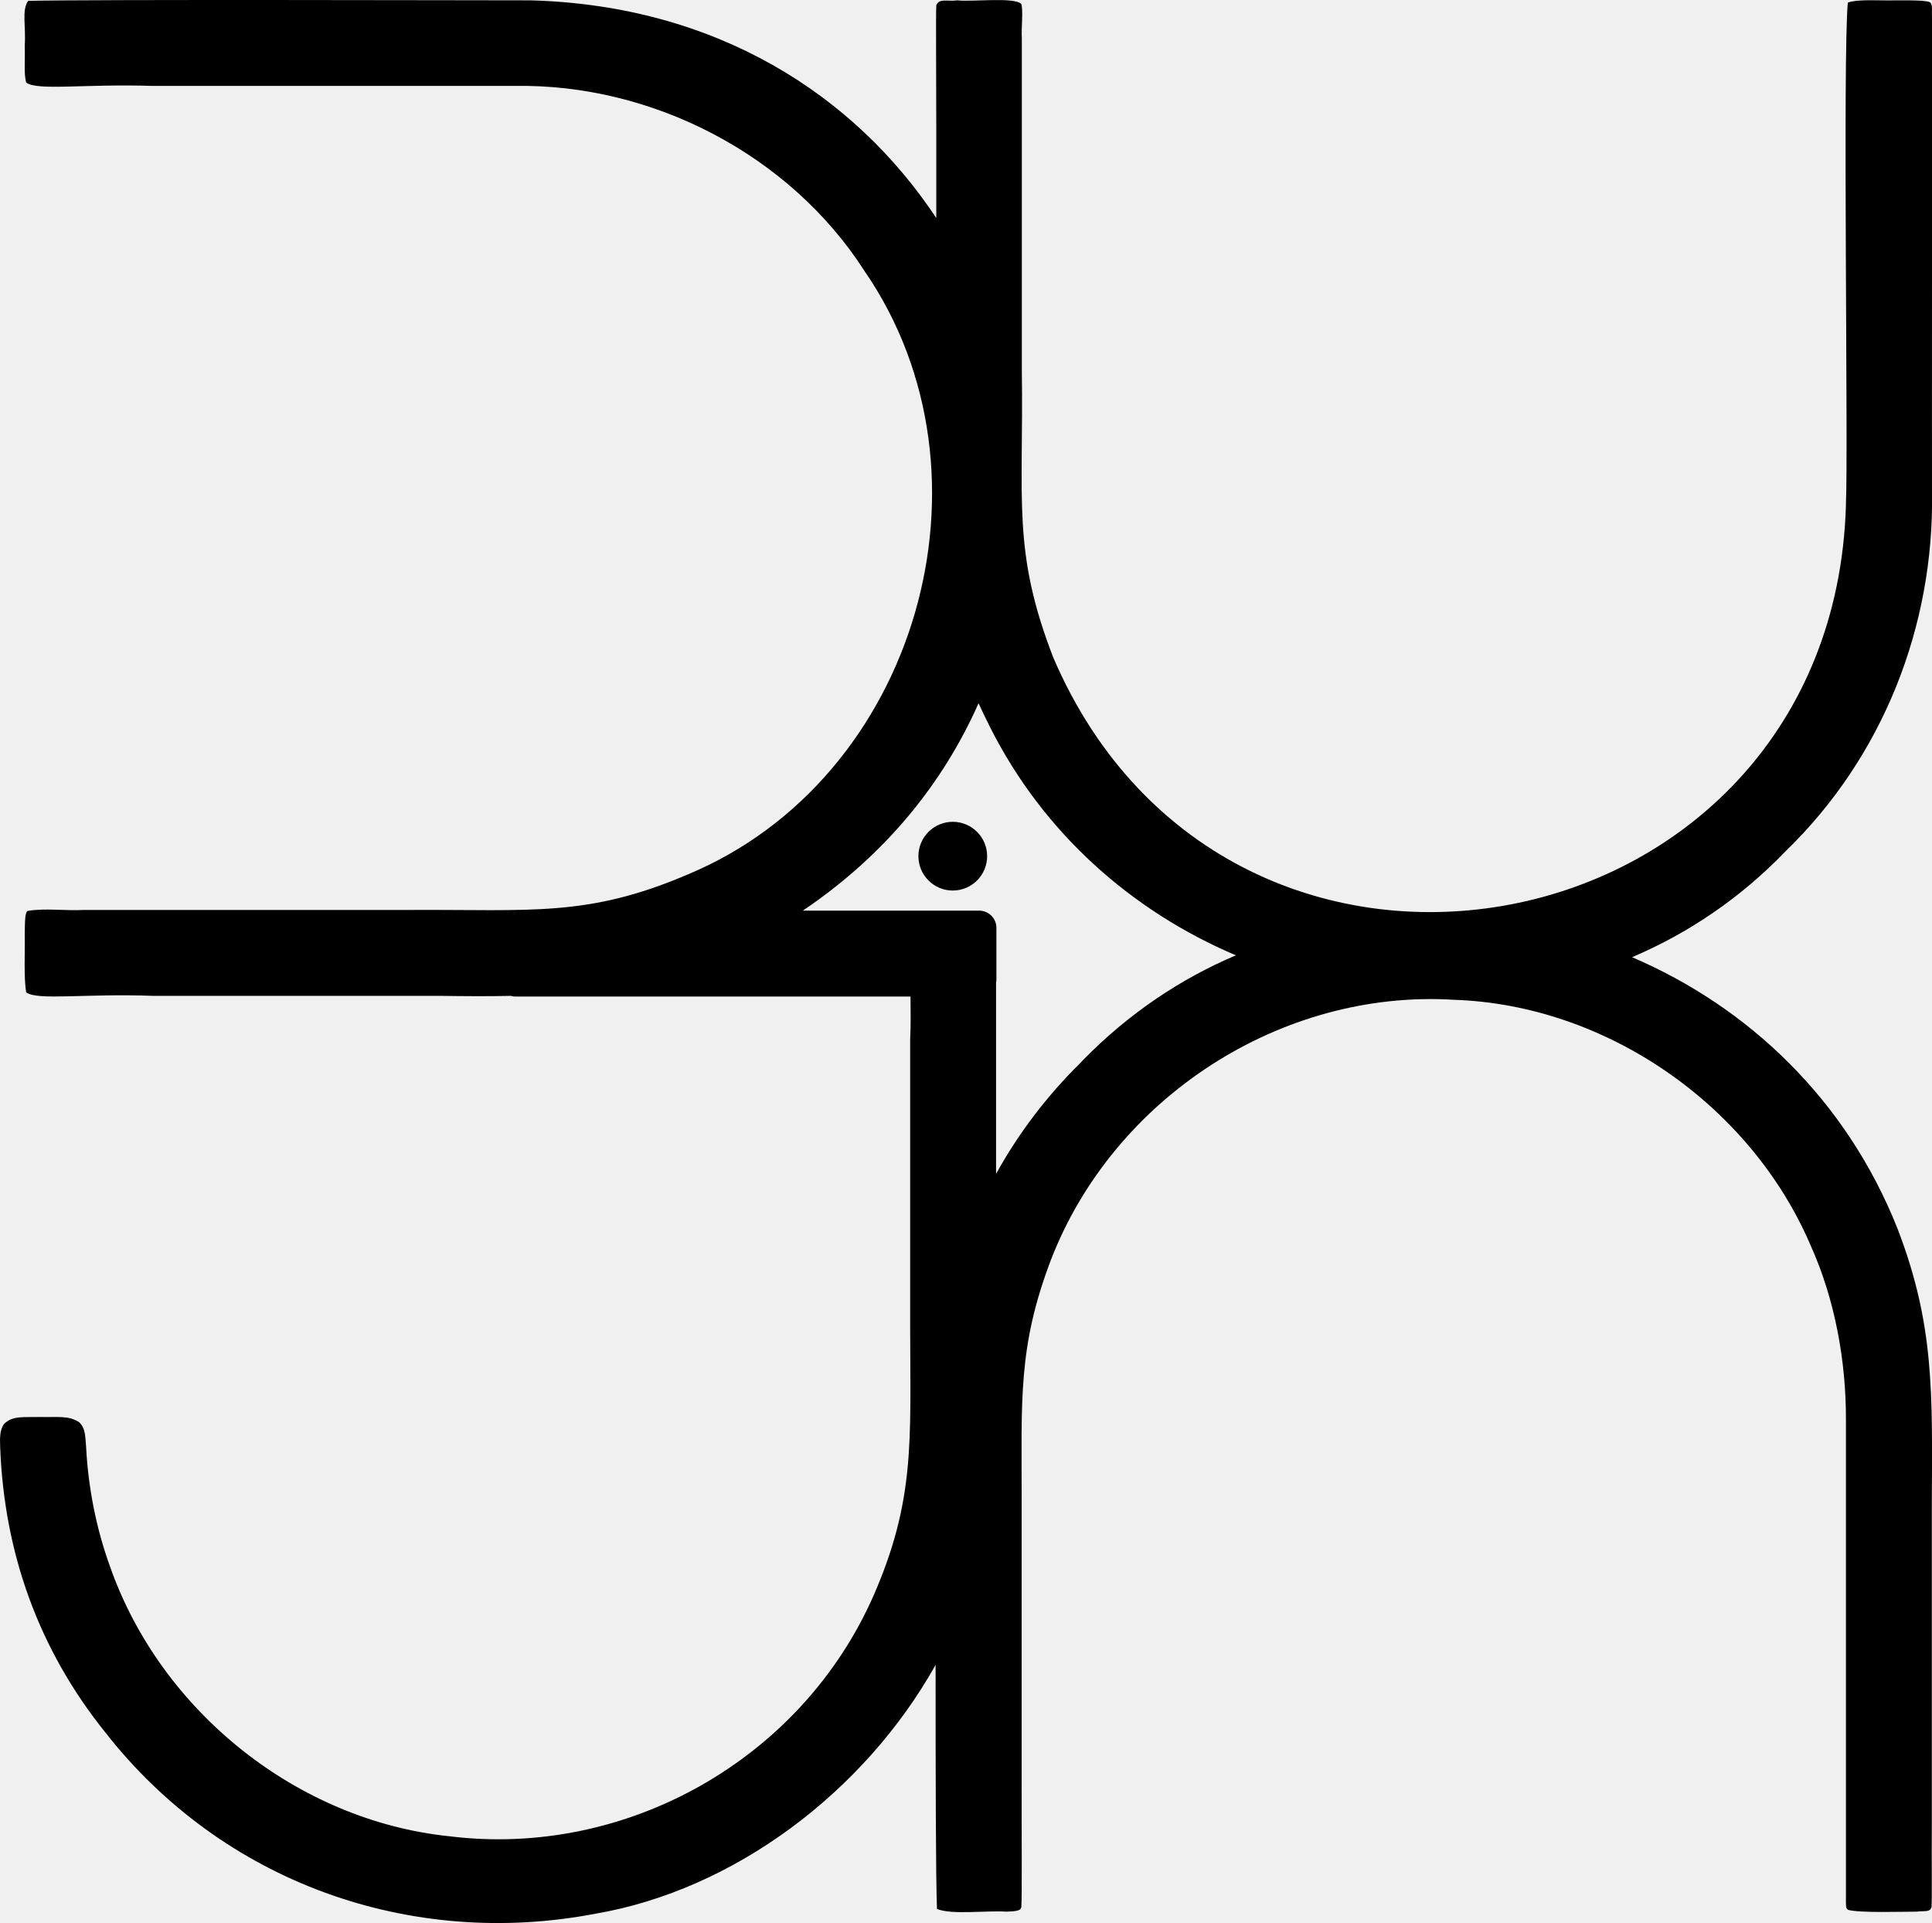
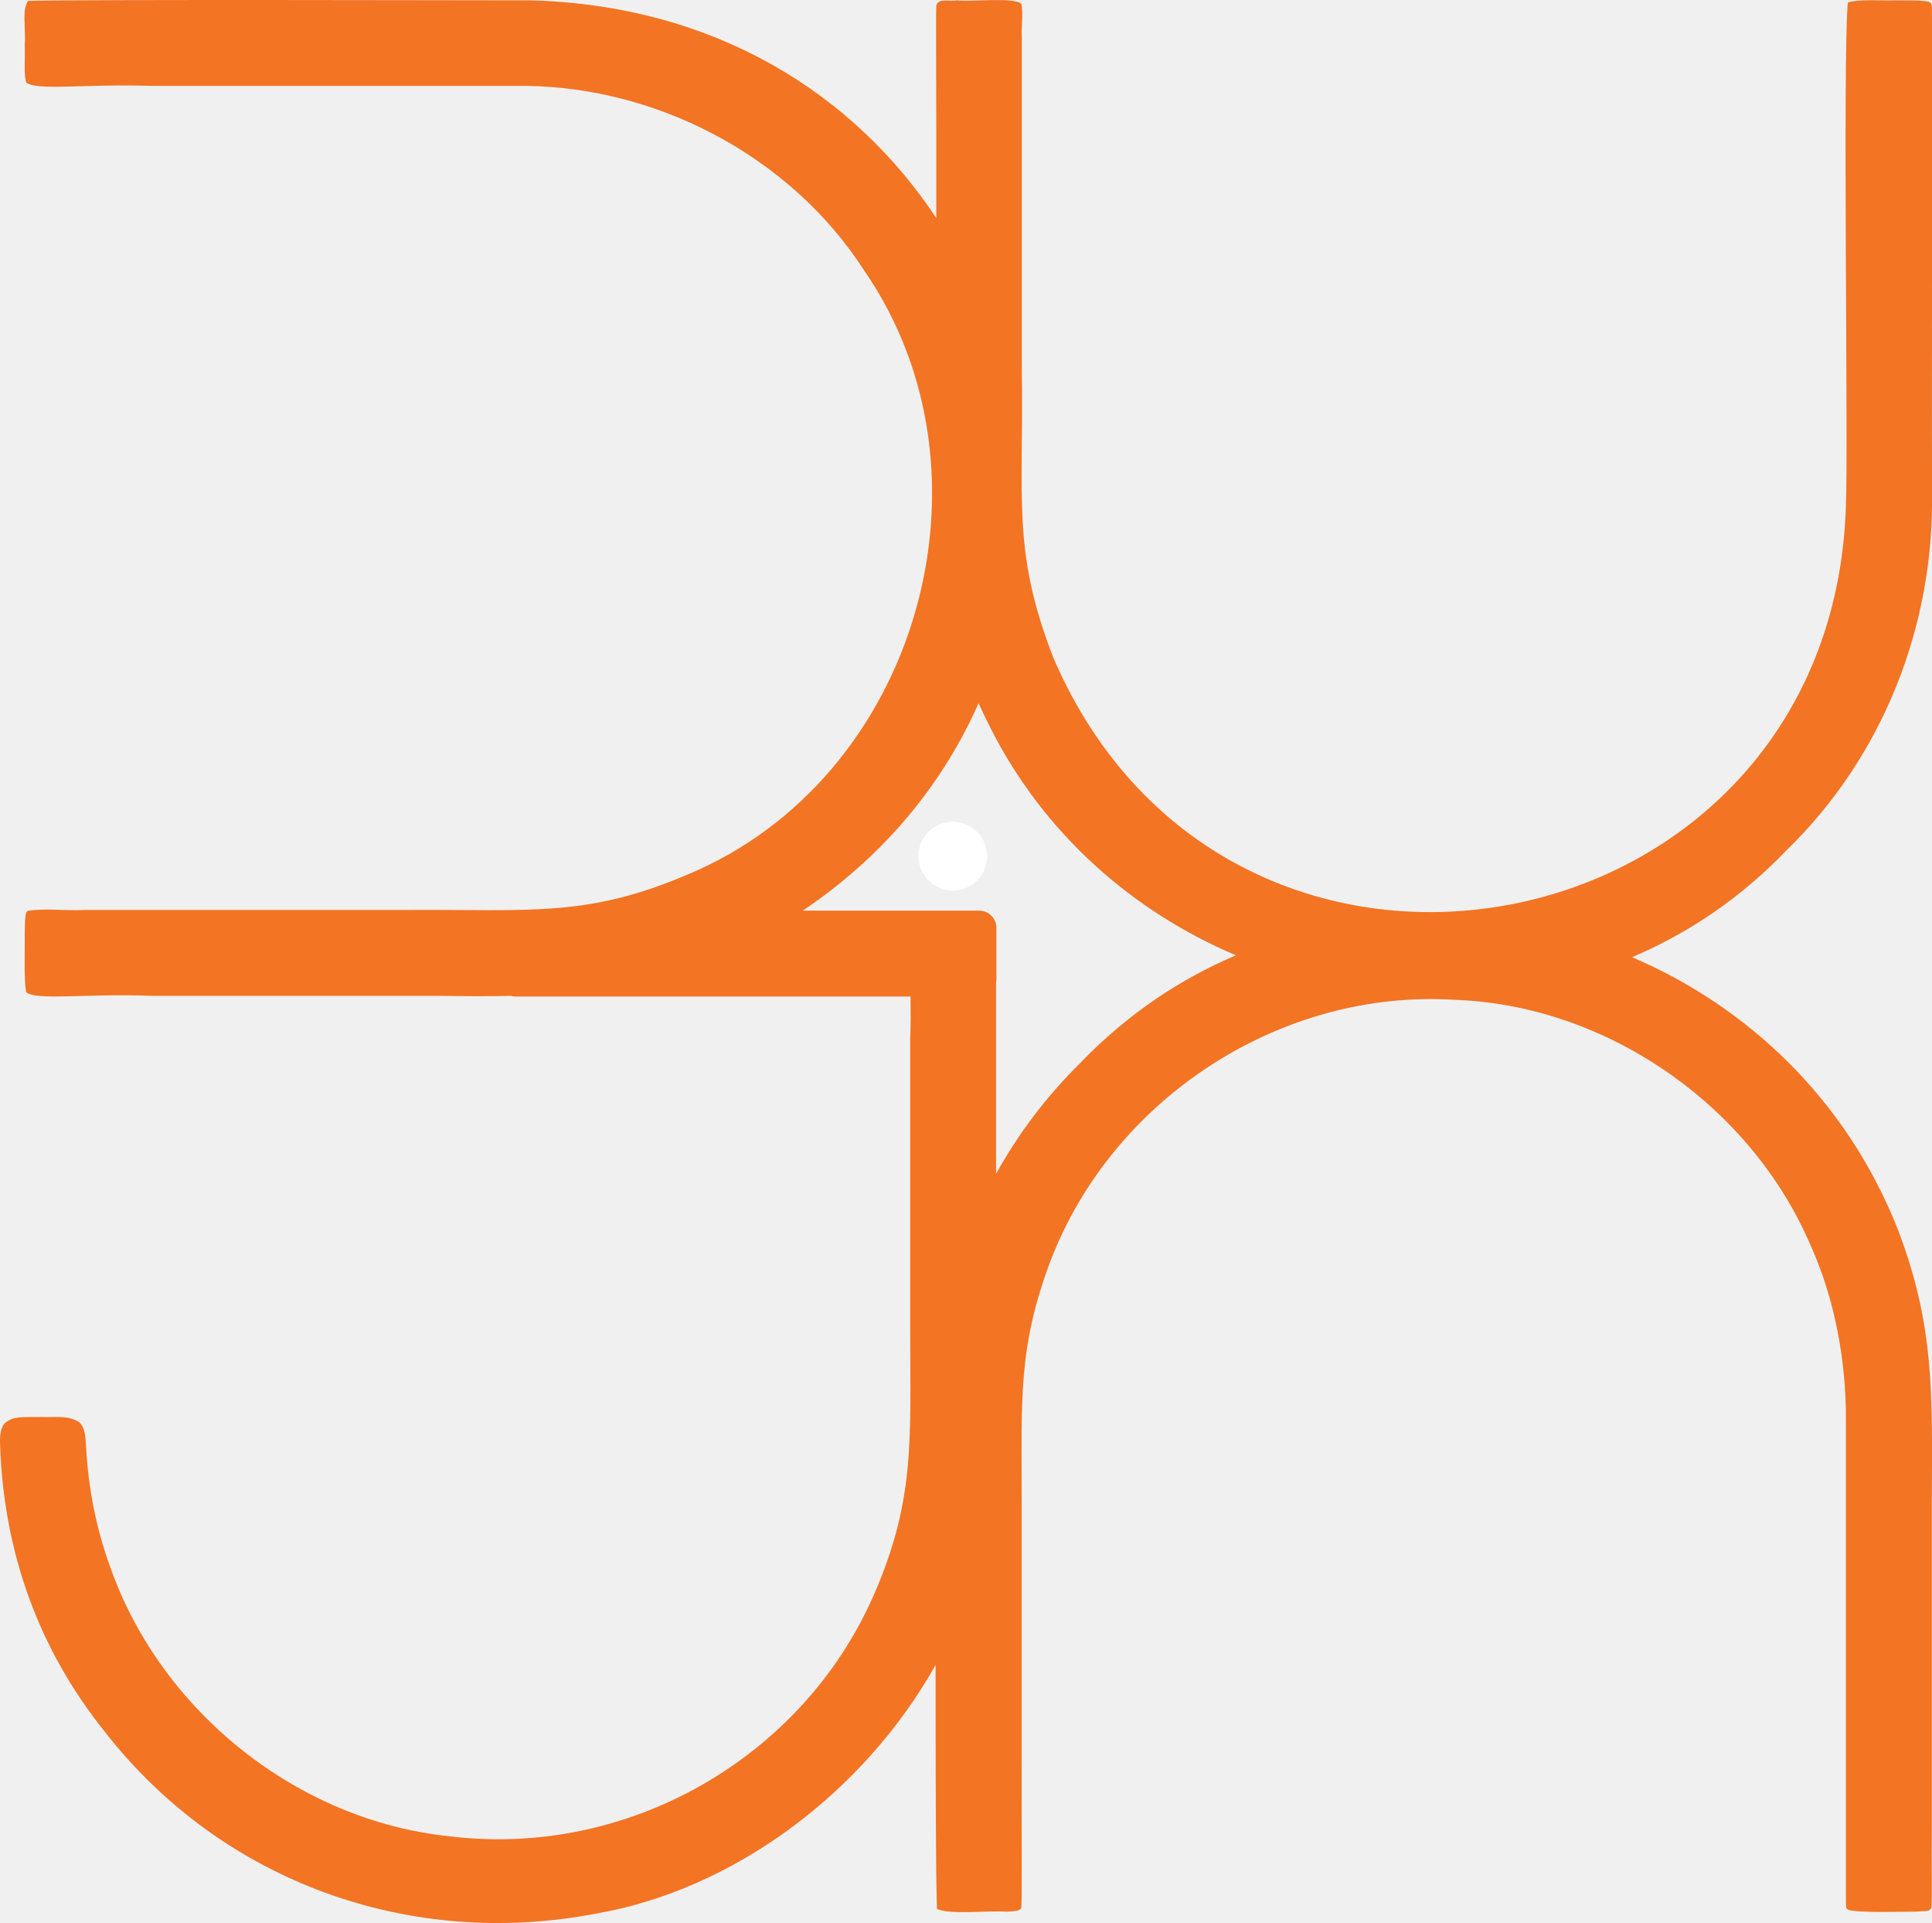
- <svg xmlns="http://www.w3.org/2000/svg" viewBox="0 0 112.46 111.92">
-   <path d="M95,55.71c3.27-1.39,6.32-3.44,8.96-6.19,5.62-5.45,8.64-13.05,8.5-20.92-.01-3.09.01-20.06,0-27.5-.02-.47.04-.77-.07-.91-.03-.21-1.49-.16-2.07-.17-.8.03-2.14-.09-2.76.13-.3,3.17.03,26.27-.11,29.17v.11c-.8,26.11-35.84,32.83-46.14,8.84-2.41-6.23-1.72-9.12-1.83-16.72V2.22c-.04-.59.09-1.58-.03-1.99-.42-.42-2.91-.11-3.72-.21-.58.08-1.09-.14-1.23.3-.03.74,0,3.56,0,7.17v5.2C49.73,5.49,41.66.31,30.88.02h-.12C27.85.02,5.18-.04,1.64.05c-.39.53-.12,1.54-.2,2.58.03,1.02-.06,1.57.08,2.17.63.5,3.42.07,7.35.2h21.07c8.01-.14,16.03,3.99,20.38,10.77,8.17,11.85,3.08,29.57-10.3,35.13-5.84,2.5-9.16,2.02-16.14,2.06H4.9c-1.06.06-2.35-.12-3.3.06-.14.1-.15.52-.16,1.39.02,1.02-.06,2.43.08,3.34.63.5,3.44.06,7.39.21h16.78c1.39.02,2.74.03,4.06,0,.08.03.16.04.25.04h23c.01.76.02,1.61-.02,2.52v16.81c.01,6.54.29,9.98-2.12,15.51-4.21,9.59-14.44,15.31-24.72,14.03-8.77-.91-16.75-7.21-19.73-15.68-.81-2.23-1.28-4.62-1.4-7.02-.05-.5-.02-1.06-.41-1.4-.62-.41-1.31-.27-2.26-.3-.93.03-1.59-.1-2.1.4-.26.34-.25.86-.23,1.34.23,6.19,2.25,11.79,6.09,16.58,6.85,8.78,17.79,12.65,28.56,10.59,8.05-1.38,15.64-7.06,19.8-14.48,0,6.37.01,12.32.08,14.2.84.36,2.89.08,4.05.16.61-.02.82-.07.86-.25.05-.72.01-4.14.02-8.39v-15.3c0-5.86-.22-8.92,1.69-13.96,3.64-9.46,13.41-15.8,23.5-15.17,8.82.3,17.25,6.11,20.75,14.33,1.4,3.11,2.05,6.7,2.04,10.1v27.88c.01.36-.04.57.14.66.72.18,3.02.1,3.97.1.52-.06.76.04.87-.25.04-.52,0-2.42.02-5.03v-18.42c.03-6.52.16-10.45-2-16.06-2.99-7.53-8.72-12.91-15.45-15.79ZM63.03,61.71l-.13.14c-1.98,1.95-3.62,4.12-4.92,6.47v-11.12c.01-.06.02-.13.02-.2v-3c0-.55-.45-1-1-1h-10.27c4.81-3.24,8.18-7.44,10.23-12.07.2.44.42.89.65,1.35,3.14,6.26,8.34,10.78,14.33,13.32-3.23,1.37-6.26,3.4-8.91,6.11Z" />
-   <circle cx="55.46" cy="49.83" r="2" />
+ <svg xmlns="http://www.w3.org/2000/svg" id="Layer_1" data-name="Layer 1" viewBox="0 0 112.46 111.92">
+   <defs>
+     <style>
+       .cls-1 {
+         fill: #f37423;
+       }
+ 
+       .cls-2 {
+         fill: #fff;
+       }
+     </style>
+   </defs>
+   <path class="cls-1" d="M95,55.71c3.27-1.39,6.32-3.44,8.96-6.19,5.62-5.45,8.64-13.05,8.5-20.92-.01-3.09.01-20.06,0-27.5-.02-.47.04-.77-.07-.91-.03-.21-1.49-.16-2.07-.17-.8.03-2.14-.09-2.76.13-.3,3.17.03,26.27-.11,29.17v.11c-.8,26.11-35.84,32.83-46.14,8.84-2.41-6.23-1.72-9.12-1.83-16.72V2.22c-.04-.59.09-1.58-.03-1.99-.42-.42-2.91-.11-3.72-.21-.58.08-1.09-.14-1.23.3-.03.74,0,3.56,0,7.17v5.2C49.73,5.49,41.66.31,30.88.02h-.12C27.85.02,5.18-.04,1.64.05c-.39.53-.12,1.54-.2,2.58.03,1.02-.06,1.57.08,2.17.63.5,3.42.07,7.35.2h21.07c8.01-.14,16.03,3.99,20.38,10.77,8.17,11.85,3.08,29.57-10.3,35.13-5.84,2.5-9.16,2.02-16.14,2.06H4.9c-1.06.06-2.35-.12-3.3.06-.14.1-.15.52-.16,1.39.02,1.02-.06,2.43.08,3.34.63.5,3.44.06,7.39.21h16.78c1.39.02,2.74.03,4.06,0,.08.03.16.04.25.04h23c.01.76.02,1.61-.02,2.52v16.81c.01,6.54.29,9.98-2.12,15.51-4.21,9.59-14.44,15.31-24.72,14.03-8.77-.91-16.75-7.21-19.73-15.68-.81-2.23-1.28-4.62-1.4-7.02-.05-.5-.02-1.06-.41-1.4-.62-.41-1.31-.27-2.26-.3-.93.03-1.59-.1-2.1.4-.26.34-.25.86-.23,1.34.23,6.19,2.25,11.79,6.09,16.58,6.85,8.78,17.79,12.65,28.56,10.59,8.05-1.38,15.64-7.06,19.8-14.48,0,6.37.01,12.32.08,14.2.84.36,2.89.08,4.05.16.61-.02.82-.07.86-.25.05-.72.01-4.14.02-8.39v-15.3c0-5.86-.22-8.92,1.69-13.96,3.64-9.46,13.41-15.8,23.5-15.17,8.82.3,17.25,6.11,20.75,14.33,1.4,3.11,2.05,6.7,2.04,10.1v27.88c.01.36-.04.57.14.66.72.18,3.02.1,3.97.1.52-.06.76.04.87-.25.04-.52,0-2.42.02-5.03v-18.42c.03-6.52.16-10.45-2-16.06-2.99-7.53-8.72-12.91-15.45-15.79ZM63.03,61.71l-.13.14c-1.98,1.95-3.62,4.12-4.92,6.47v-11.12c.01-.06.02-.13.02-.2v-3c0-.55-.45-1-1-1h-10.27c4.81-3.24,8.18-7.44,10.23-12.07.2.44.42.89.65,1.35,3.14,6.26,8.34,10.78,14.33,13.32-3.23,1.37-6.26,3.4-8.91,6.11Z" />
+   <circle class="cls-2" cx="55.46" cy="49.83" r="2" />
</svg>
